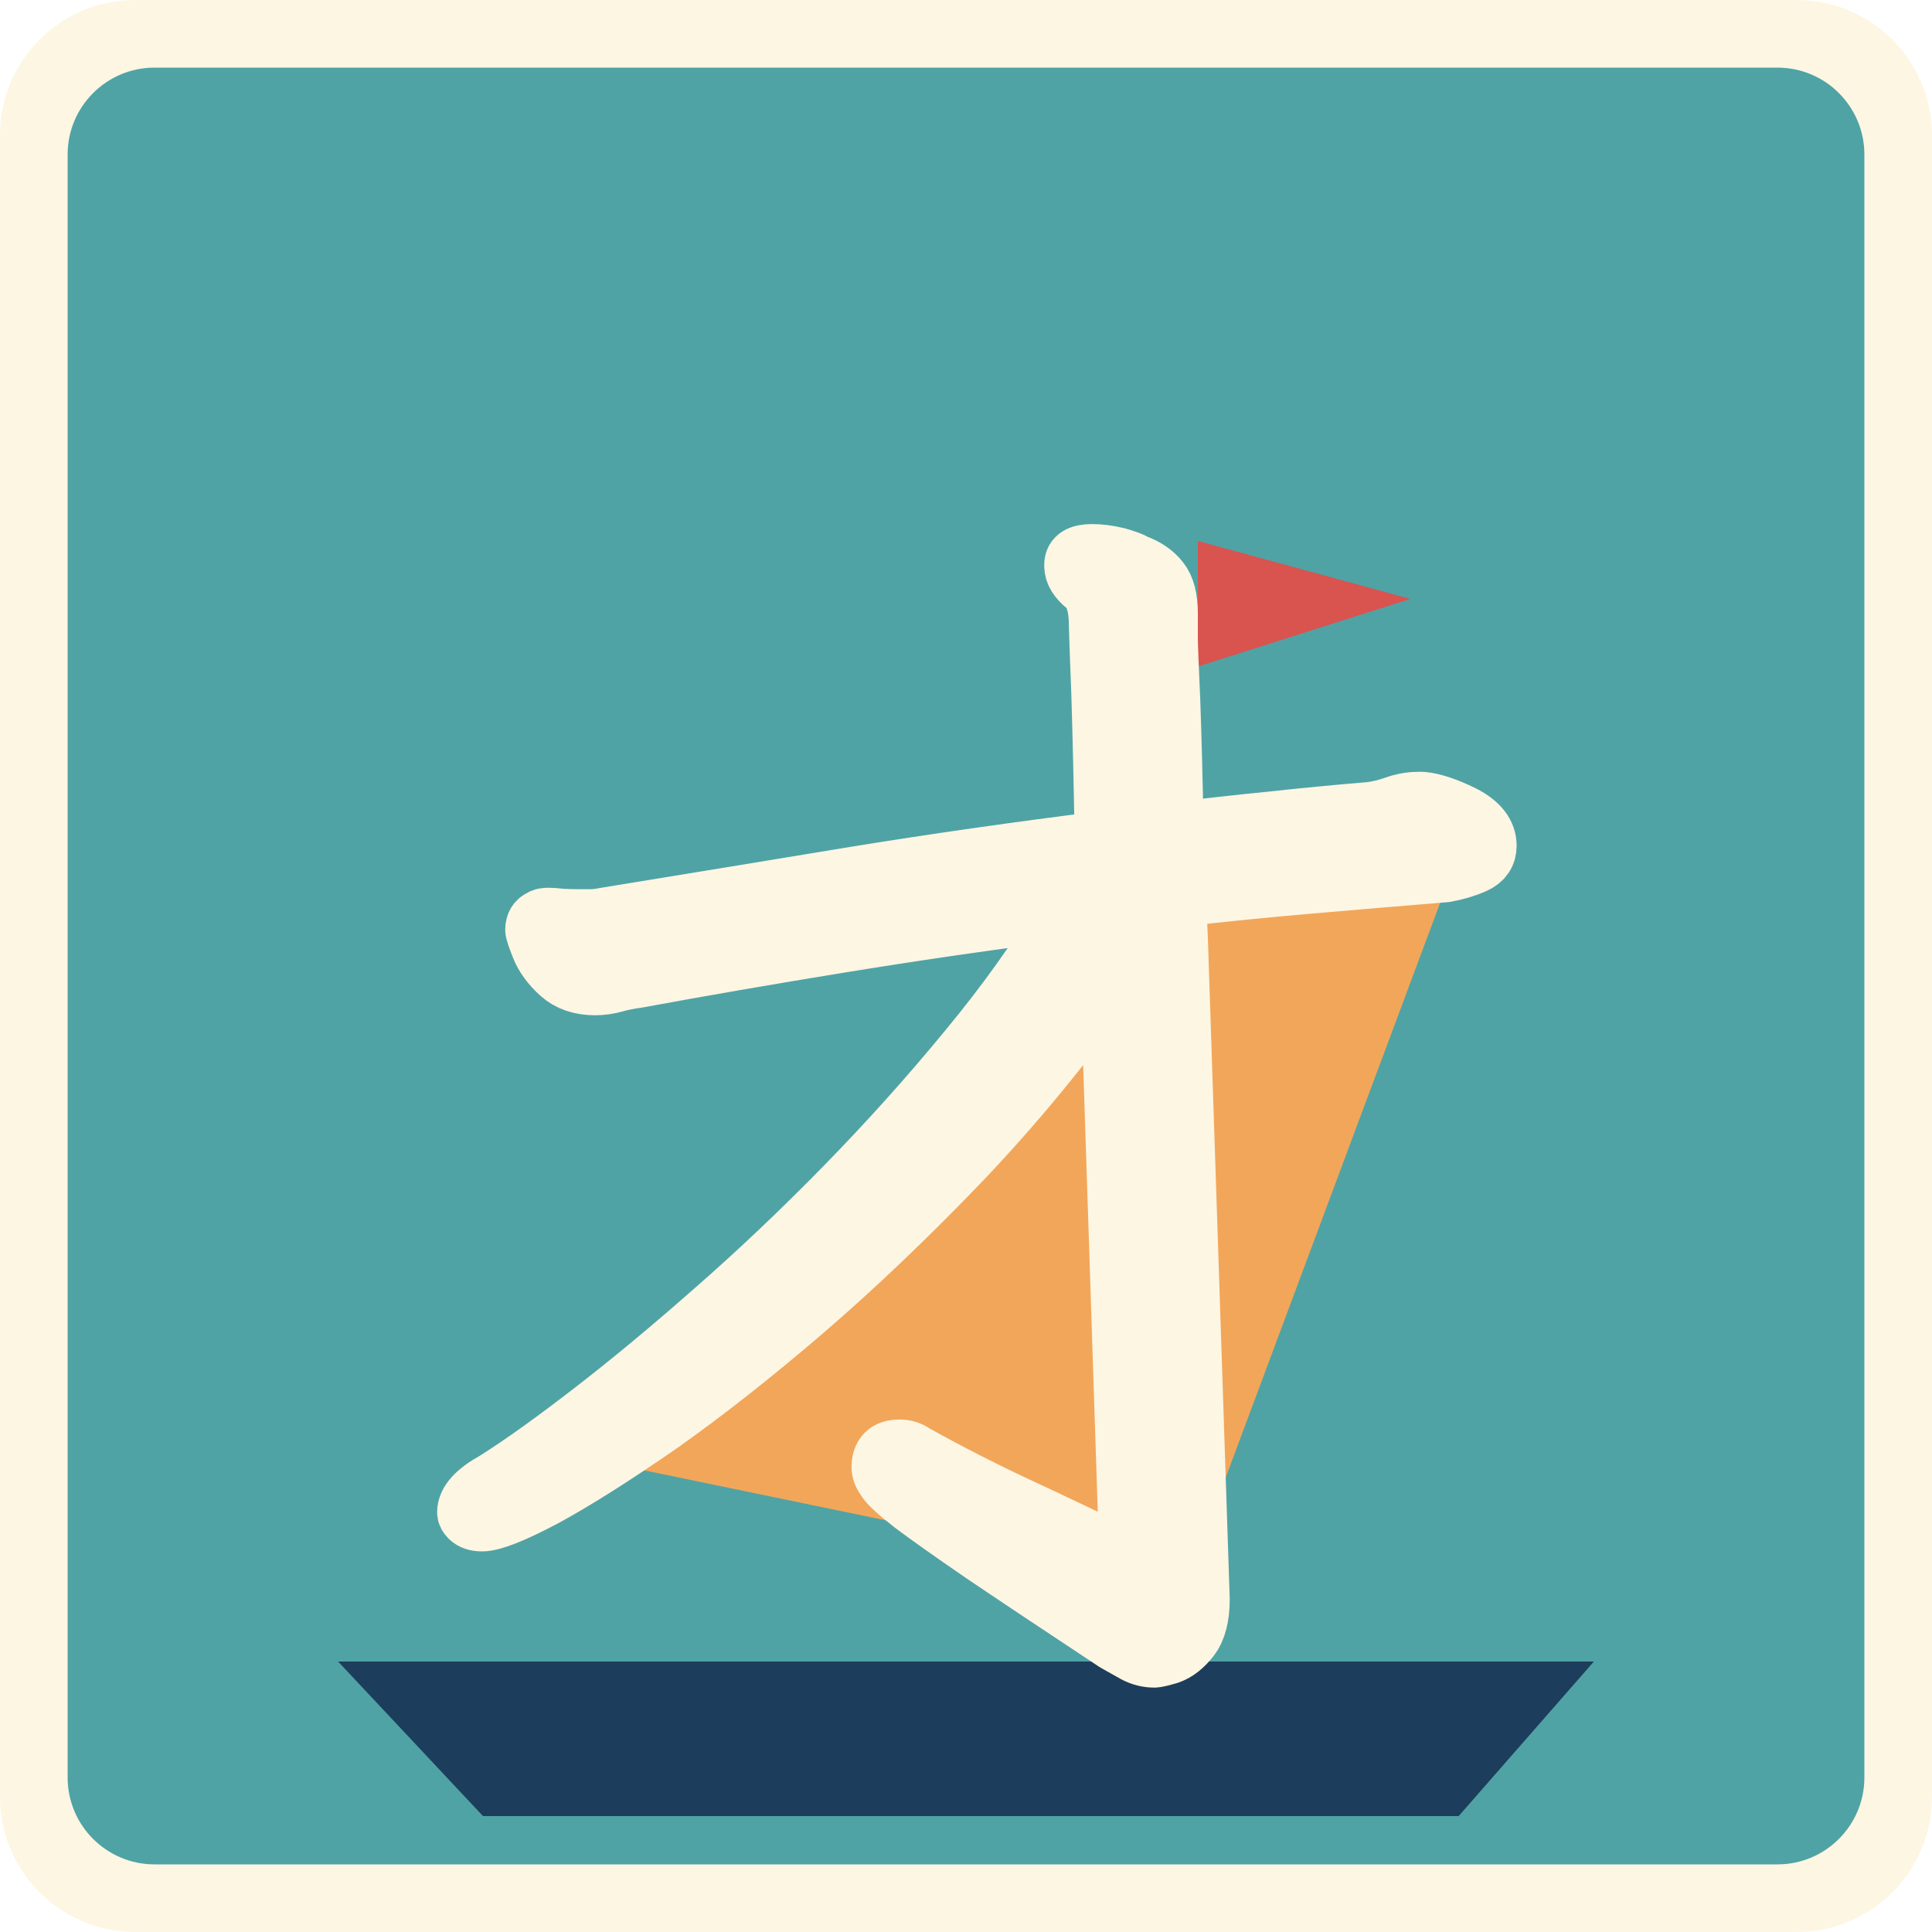
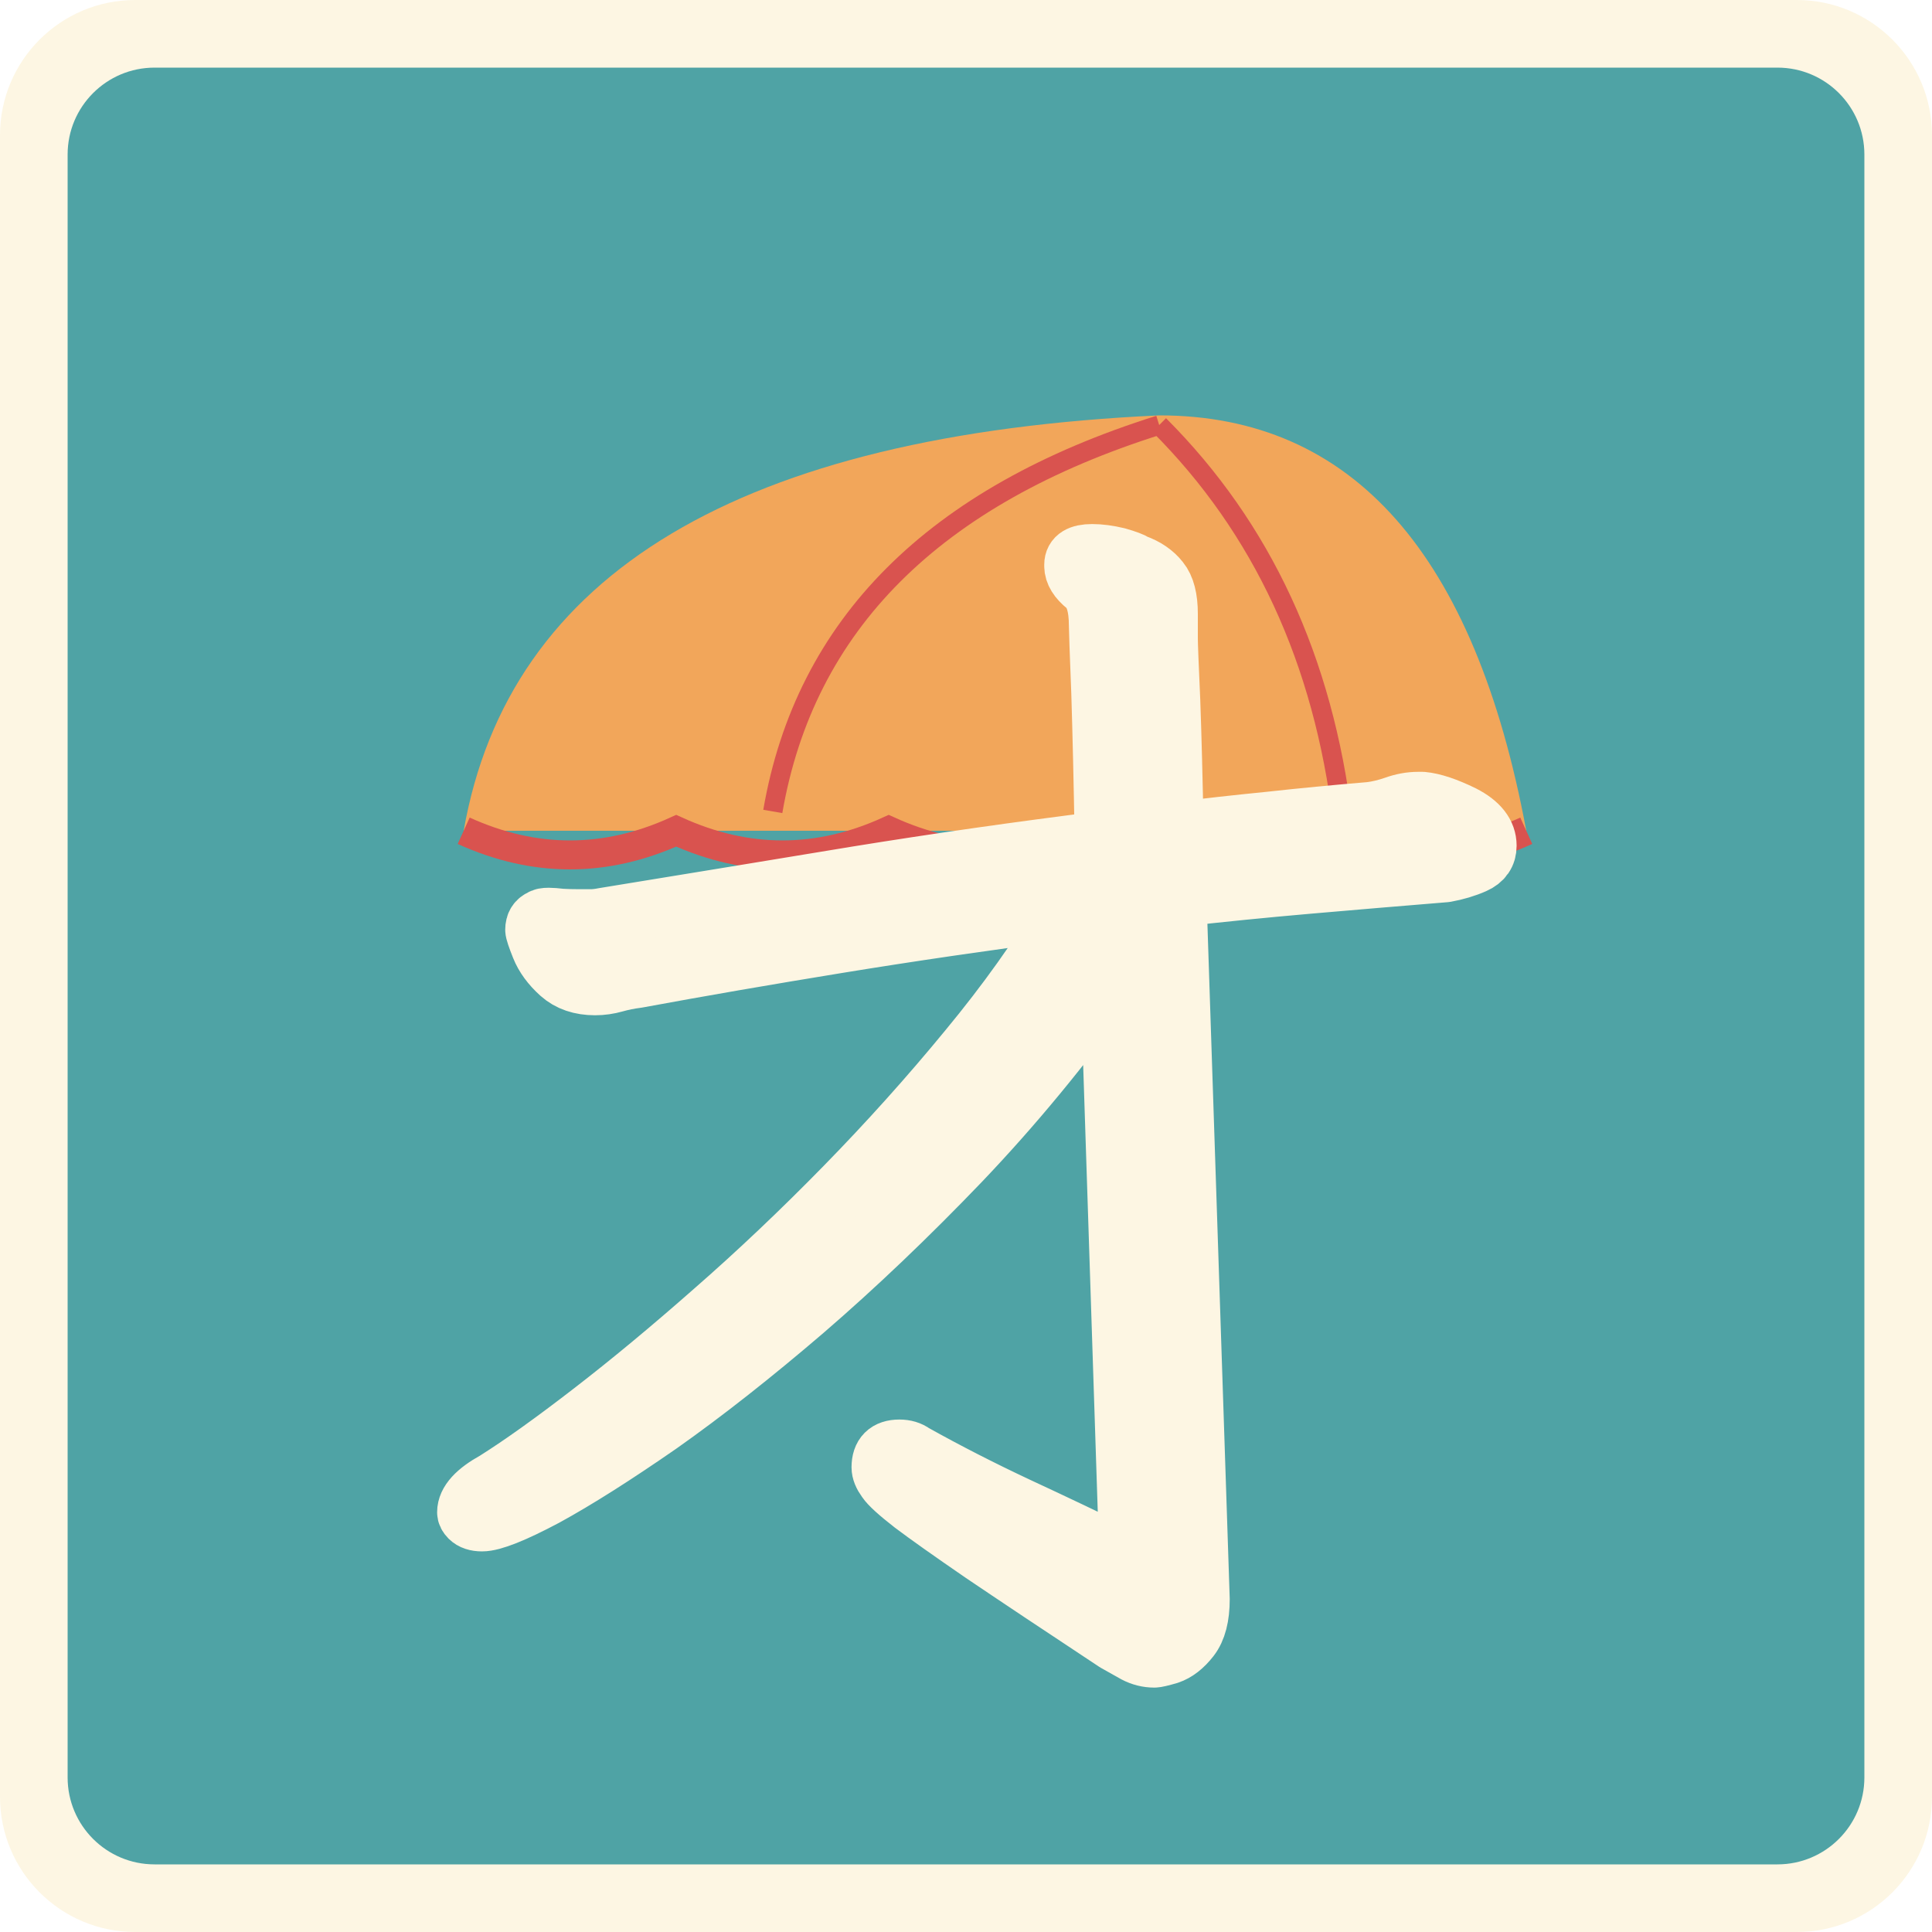
<svg xmlns="http://www.w3.org/2000/svg" viewBox="0 0 400 400">
  <rect width="400" height="400" rx="28" fill="#fdf6e3" />
  <defs>
    <clipPath id="card">
      <rect x="14" y="14" width="372" height="372" rx="18" />
    </clipPath>
  </defs>
  <rect x="14" y="14" width="372" height="372" rx="18" fill="#4fa3a5" />
  <g clip-path="url(#card)">
-     <path d="M226 190L112 300L228 324Z" fill="#f2a65a" />
-     <path d="M250 186L300 182L250 316Z" fill="#f2a65a" />
-     <path d="M248 112L292 124L248 138Z" fill="#d9534f" />
-     <path d="M70 344H330L302 376H100Z" fill="#1d3d5c" />
+     <path d="M96 172Q110 92 240 86Q300 86 316 172Z" fill="#f2a65a" />
+     <path d="M96 172Q118 182 140 172Q162 182 184 172Q206 182 228 172Q250 182 272 172Q294 182 316 172" fill="none" stroke="#d9534f" stroke-width="6" />
+     <path d="M160 168Q170 110 240 88M240 88Q272 120 278 170" fill="none" stroke="#d9534f" stroke-width="4" />
  </g>
  <path id="glyph" d="M229.7 203.3L233.6 322.7Q221.9 317.0 210.7 311.8Q199.4 306.5 189.2 300.8Q188.0 299.9 186.2 299.9Q182.3 299.9 182.3 303.8Q182.3 305.0 183.4 306.5Q184.4 308.0 188.9 311.5Q193.4 314.9 203.3 321.7Q213.2 328.4 230.9 340.1Q233.0 341.3 235.0 342.4Q236.9 343.4 239.0 343.4Q239.6 343.4 242.0 342.7Q244.4 341.9 246.5 339.2Q248.6 336.5 248.6 331.1L243.8 185.9Q257.0 184.4 270.8 183.2Q284.6 182.0 299.3 180.8Q302.6 180.2 305.3 179.0Q308.0 177.8 308.0 175.1Q308.0 171.2 302.9 168.6Q297.8 166.1 294.5 165.8L293.6 165.8Q291.2 165.8 288.7 166.7Q286.1 167.6 283.7 167.9Q272.9 168.8 262.9 169.9Q252.8 170.9 243.2 172.1Q242.9 155.9 242.5 145.0Q242.0 134.0 242.0 132.2L242.0 127.1Q242.0 122.3 240.2 120.1Q238.4 117.8 235.1 116.6Q234.2 116.0 231.4 115.2Q228.5 114.5 226.1 114.5Q222.2 114.5 222.2 116.9L222.2 117.2Q222.2 119.3 224.8 121.4Q227.3 123.5 227.3 129.5Q227.3 130.7 227.8 143.5Q228.2 156.2 228.5 173.9Q202.1 177.2 177.4 181.2Q152.6 185.3 125.0 189.8Q123.5 190.1 122.3 190.1Q121.1 190.1 119.9 190.1Q117.8 190.1 116.2 190.0Q114.5 189.8 113.6 189.8Q112.4 189.8 112.1 190.1Q110.6 190.7 110.6 192.5Q110.6 193.1 111.8 196.1Q113.0 199.1 115.9 201.7Q118.7 204.2 123.2 204.2Q125.3 204.2 127.4 203.6Q129.5 203.0 131.9 202.7Q151.4 199.1 173.5 195.5Q195.5 191.9 220.7 188.6Q212.3 202.7 200.3 217.2Q188.3 231.8 174.8 245.6Q161.3 259.4 147.8 271.2Q134.3 283.1 122.5 292.2Q110.6 301.4 102.5 306.5Q96.5 309.8 96.5 313.1Q96.5 313.7 97.1 314.3Q98.0 315.2 99.8 315.2Q103.1 315.2 112.9 310.0Q122.6 304.7 136.6 295.0Q150.5 285.2 166.6 271.4Q182.6 257.6 199.0 240.5Q215.3 223.4 229.7 203.3Z" fill="#fdf6e3" stroke="#fdf6e3" stroke-width="12" stroke-linejoin="round" />
  <g clip-path="url(#card)">

</g>
</svg>
